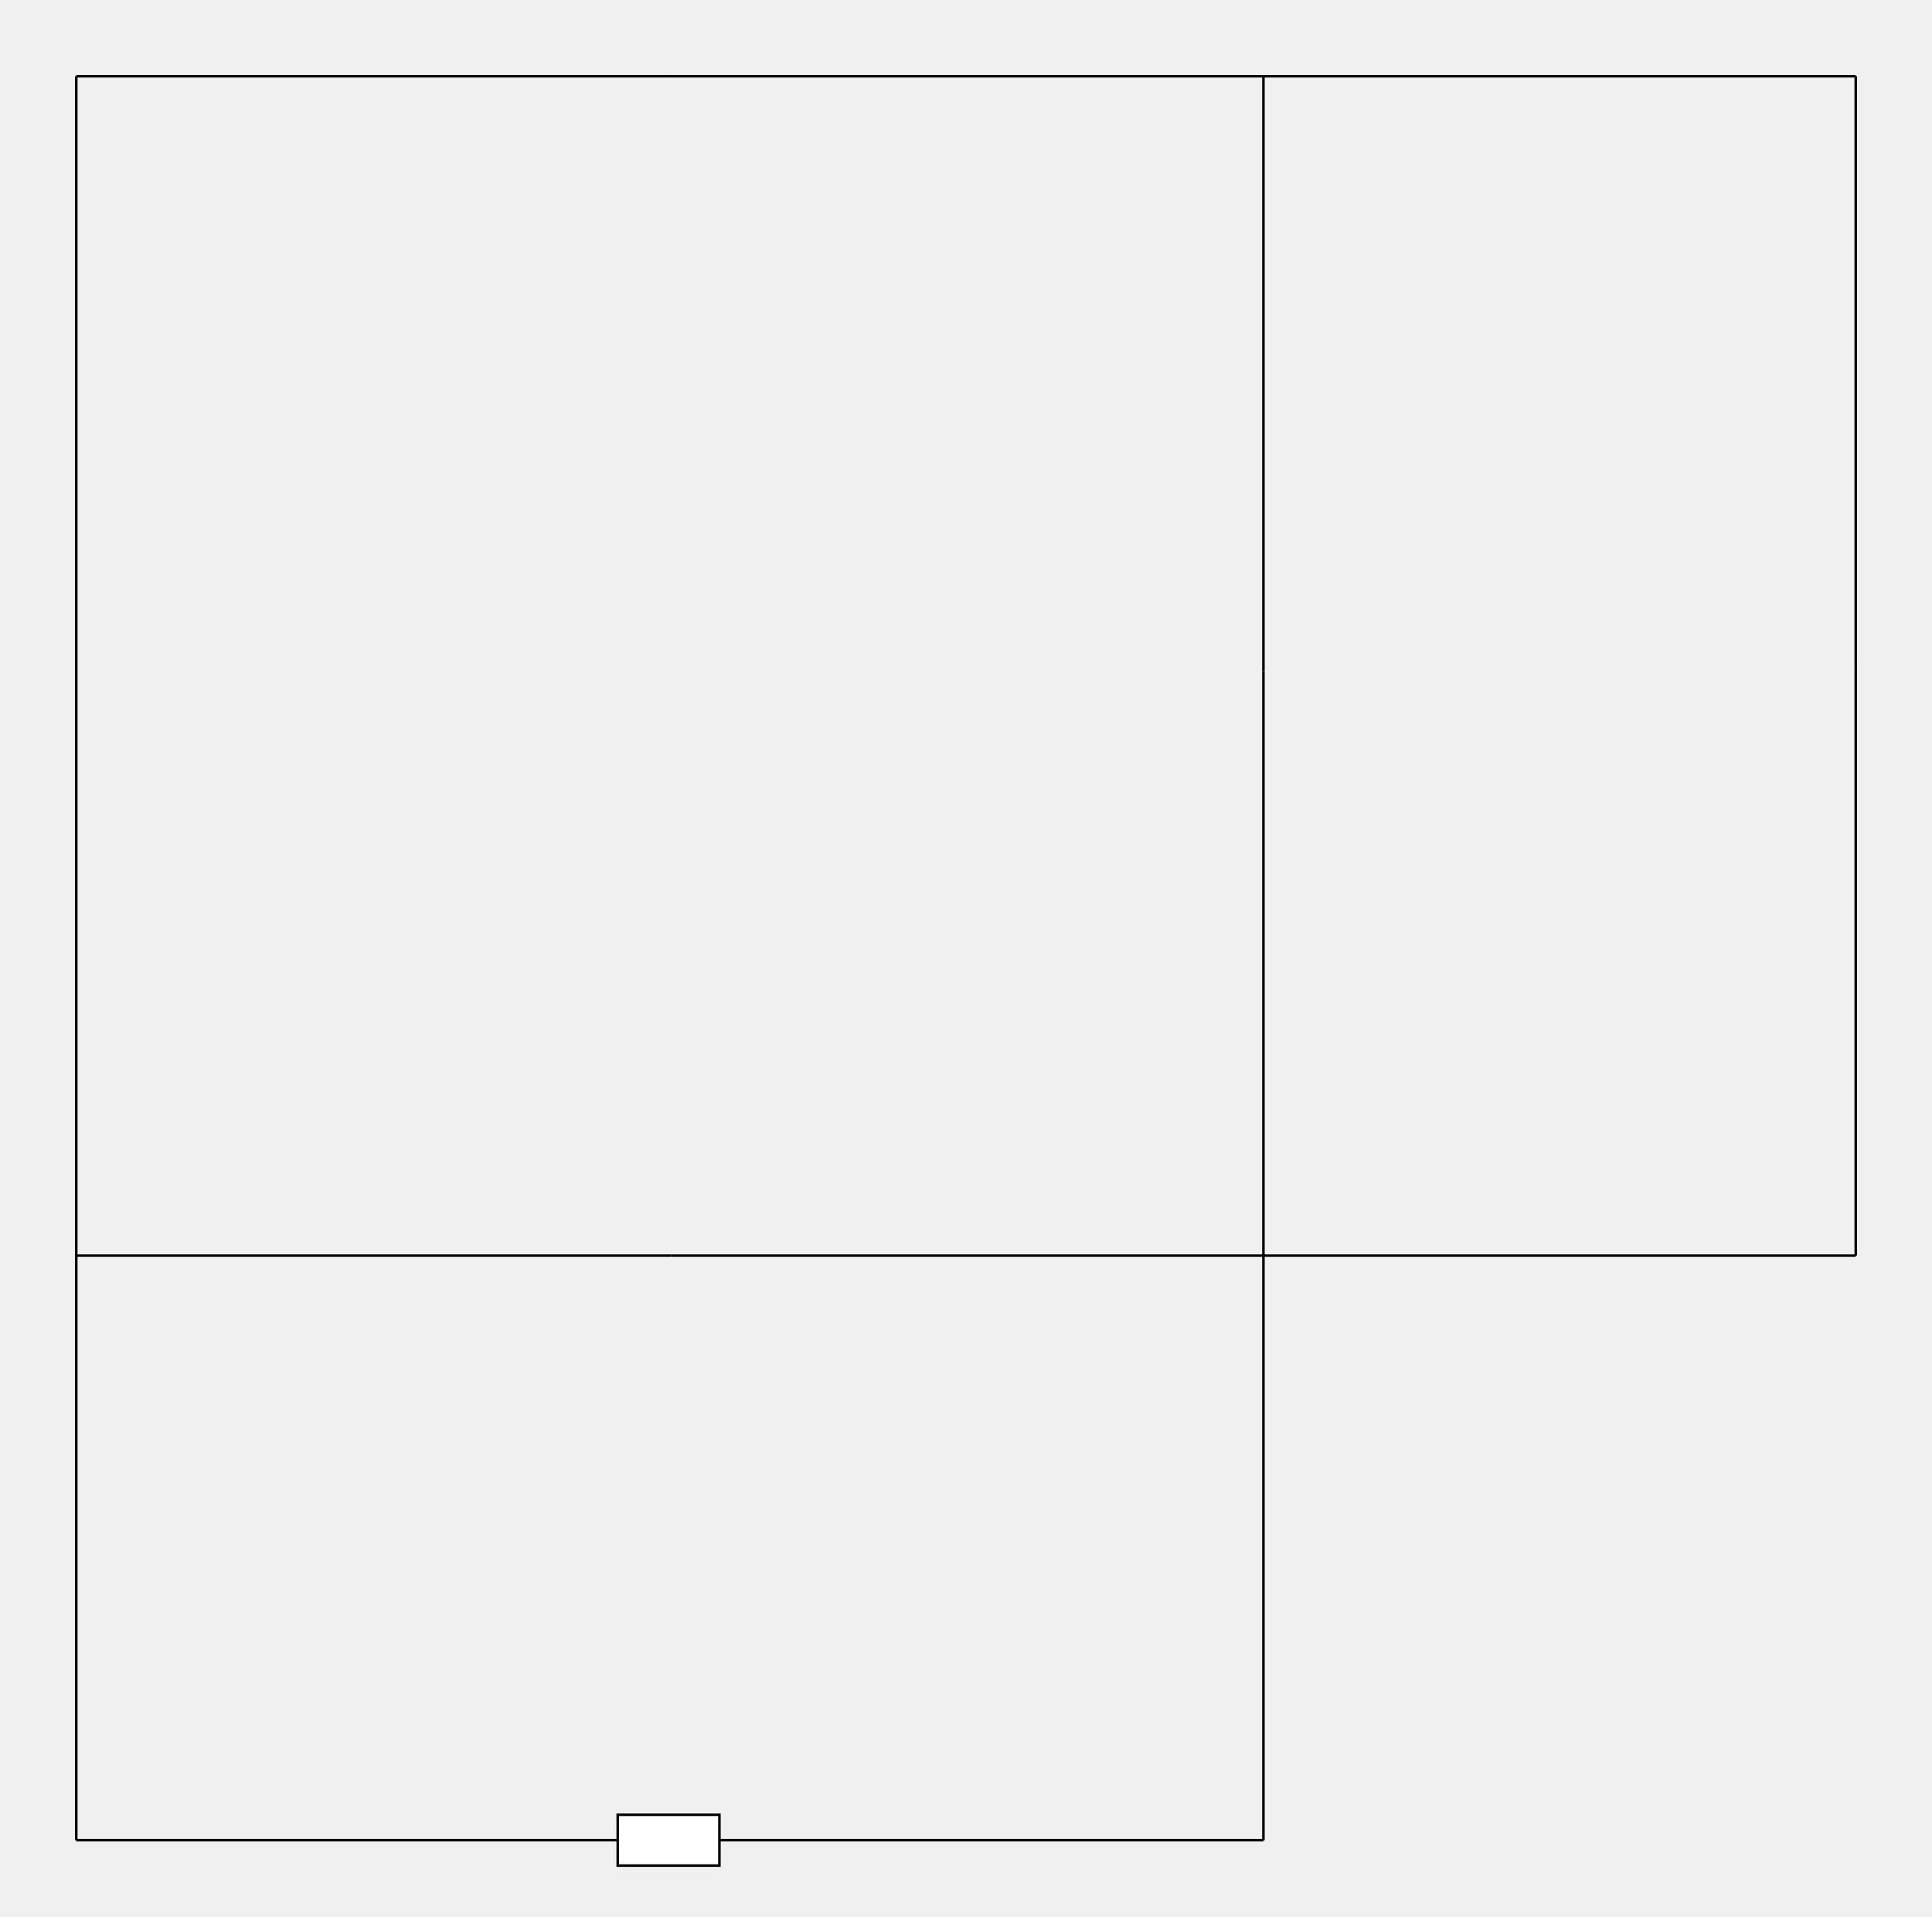
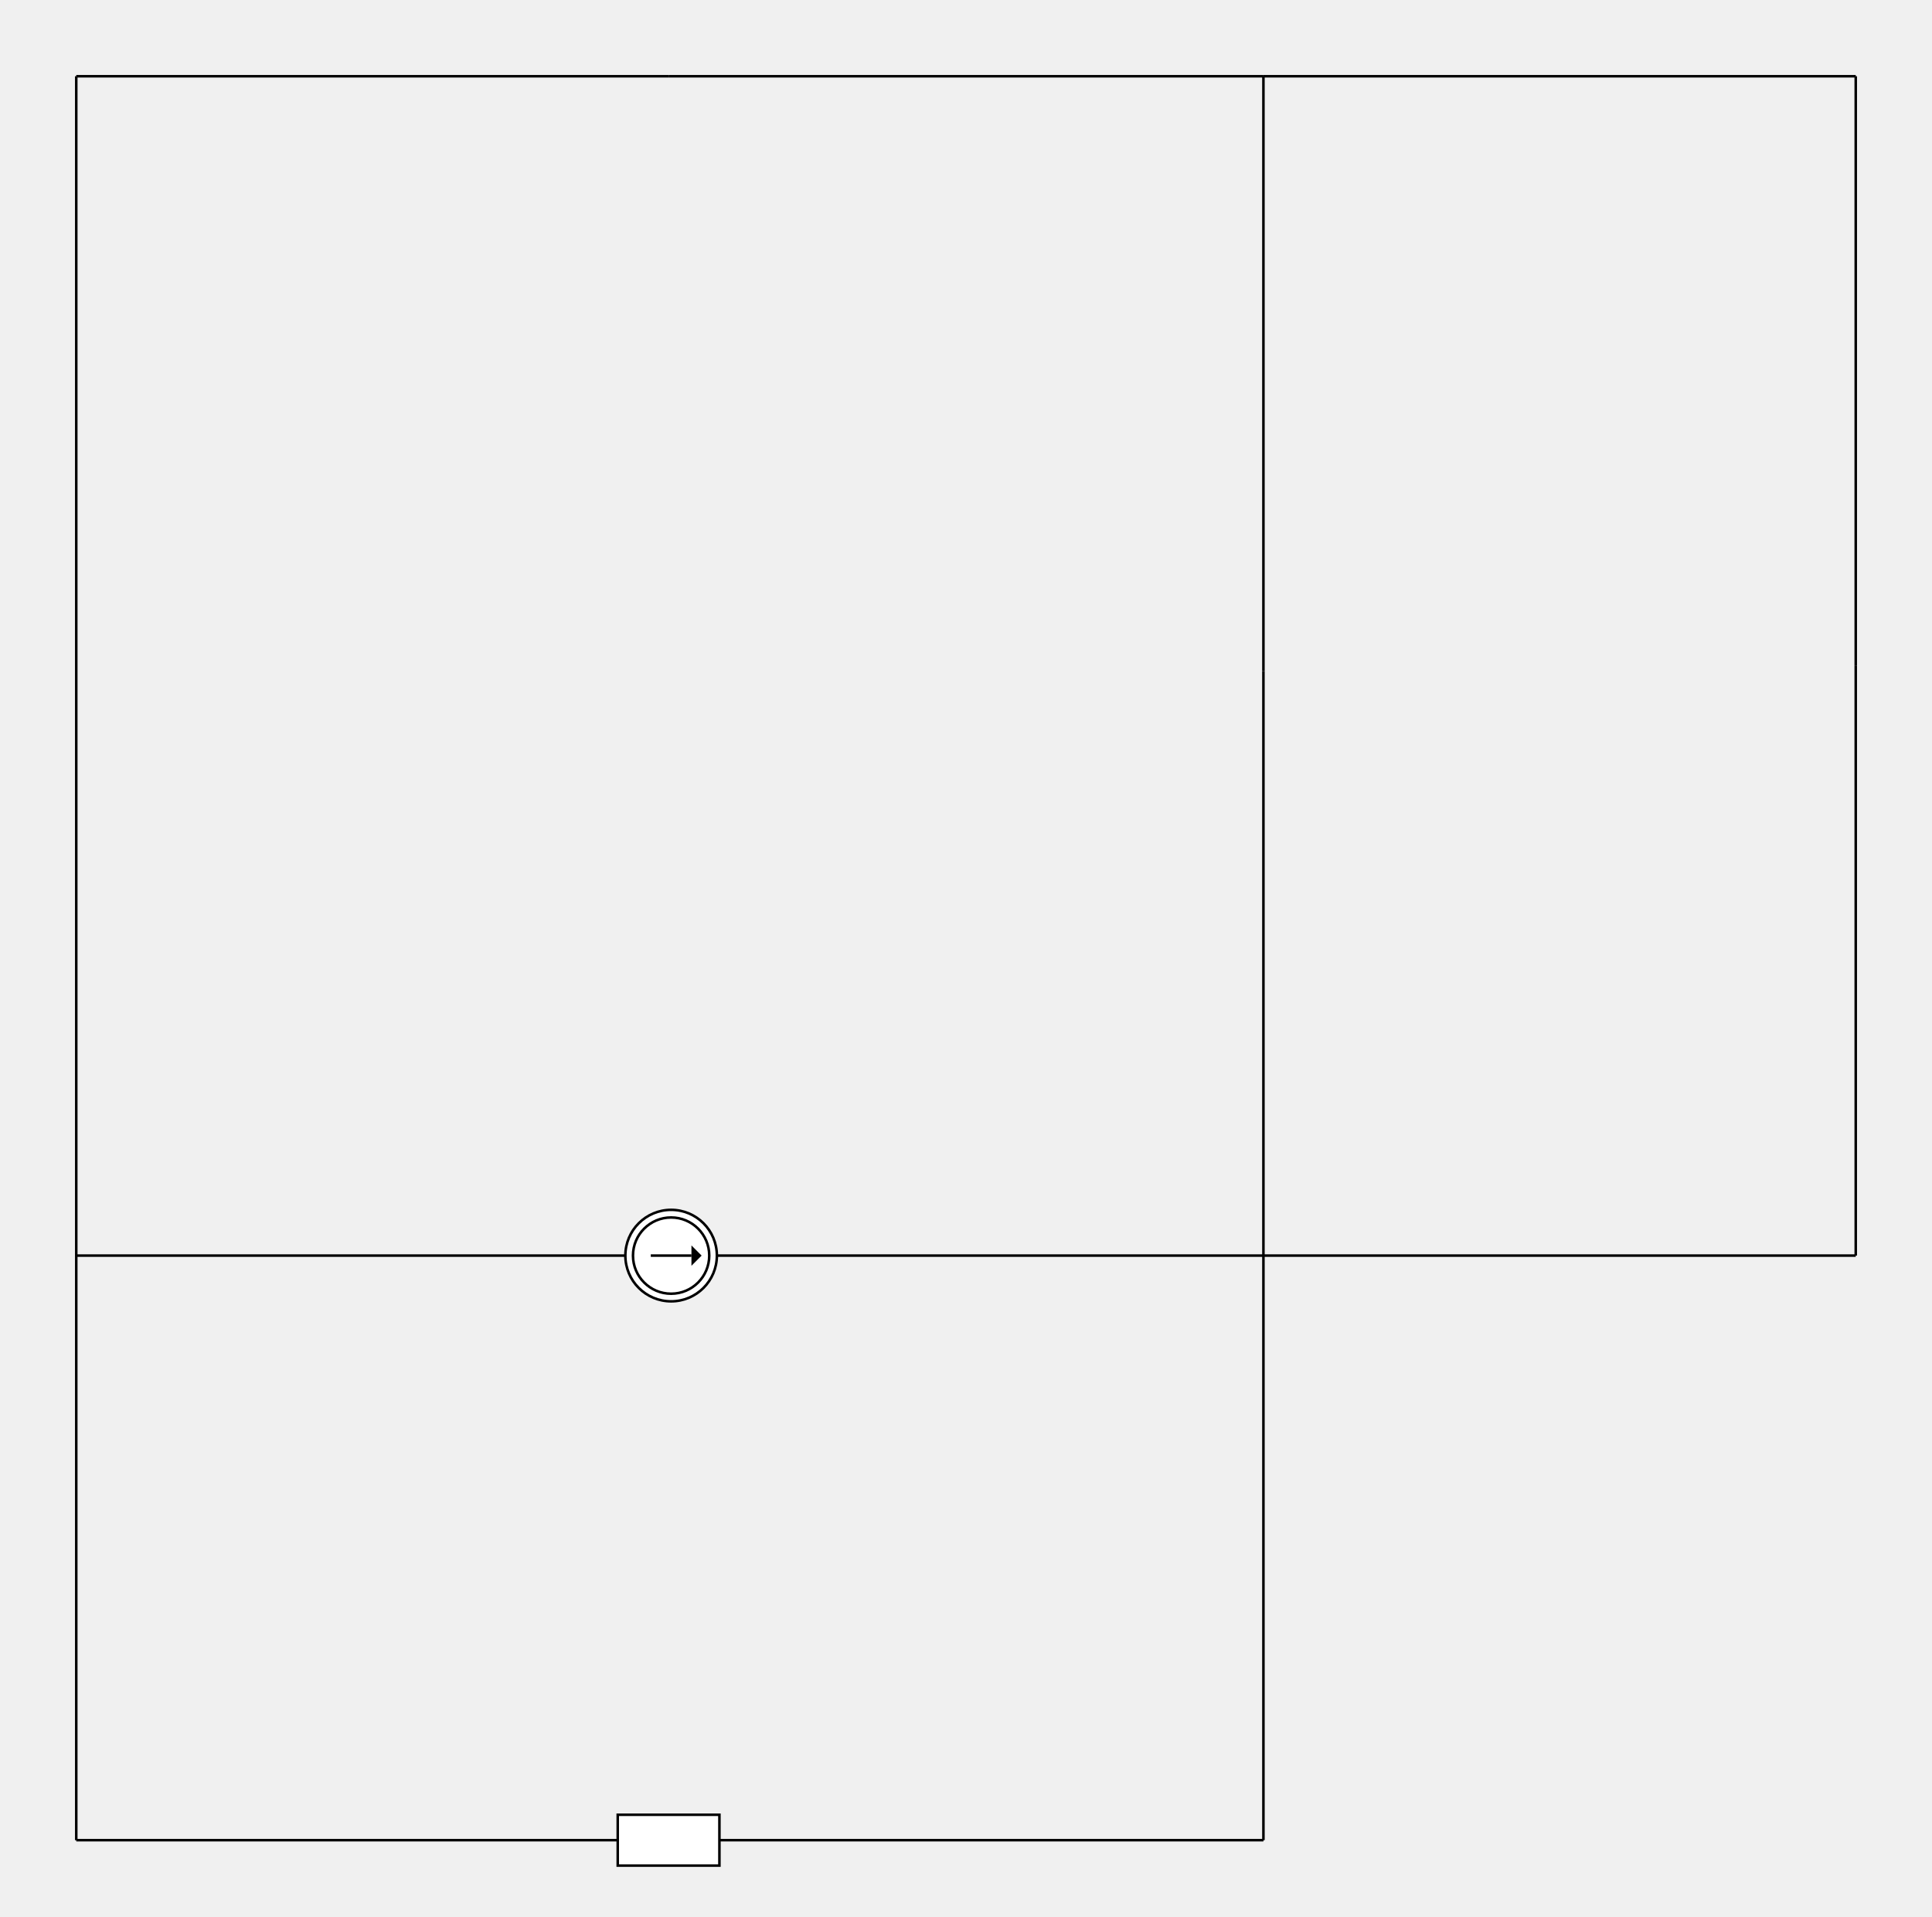
<svg xmlns="http://www.w3.org/2000/svg" version="1.1" baseProfile="full" viewBox="186 186 760 754">
  <defs>
    <marker id="arrowhead" markerWidth="8" markerHeight="8" refX="0" refY="4" orient="auto">
      <polygon points="0 0, 4 4, 0 8" />
    </marker>
  </defs>
  <g>
    <g>
      <path fill="none" d="M 216 680 L 450 680" stroke="#000000" />
    </g>
    <g>
      <path fill="none" d="M 683 680 L 450 680" stroke="#000000" />
    </g>
    <g>
      <path fill="none" d="M 683 216 L 449 216" stroke="#000000" />
    </g>
    <g>
      <path fill="none" d="M 683 450 L 683 680" stroke="#000000" />
    </g>
    <g>
      <path fill="none" d="M 683 450 L 683 216" stroke="#000000" />
    </g>
    <g>
      <path fill="none" d="M 216 910 L 216 680" stroke="#000000" />
    </g>
    <g>
      <path fill="none" d="M 216 910 L 449 910" stroke="#000000" />
    </g>
    <g>
      <path fill="none" d="M 683 910 L 683 680" stroke="#000000" />
    </g>
    <g>
      <path fill="none" d="M 683 910 L 449 910" stroke="#000000" />
    </g>
    <g>
      <path fill="none" d="M 216 216 L 216 680" stroke="#000000" />
    </g>
    <g>
      <path fill="none" d="M 216 216 L 449 216" stroke="#000000" />
    </g>
    <g>
      <path fill="none" d="M 916 680 L 683 680" stroke="#000000" />
    </g>
    <g>
      <path fill="none" d="M 916 680 L 916 448" stroke="#000000" />
    </g>
    <g>
      <path fill="none" d="M 916 216 L 683 216" stroke="#000000" />
    </g>
    <g>
      <path fill="none" d="M 916 216 L 916 448" stroke="#000000" />
    </g>
  </g>
  <g>
+     <circle cx="450" cy="680" r="18" style="fill:#ffffff;stroke:#000000;stroke-width:1" />
+     <circle cx="450" cy="680" r="15" style="fill:#ffffff;stroke:#000000;stroke-width:1" />
+     <line x1="442" y1="680" x2="458" y2="680" stroke="#000000" stroke-width="1" marker-end="url(#arrowhead)" />
+   </g>
+   <g>
    <rect x="429" y="900" width="40" height="20" style="fill:#ffffff;stroke:#000000;stroke-width:1" />
  </g>
</svg>
